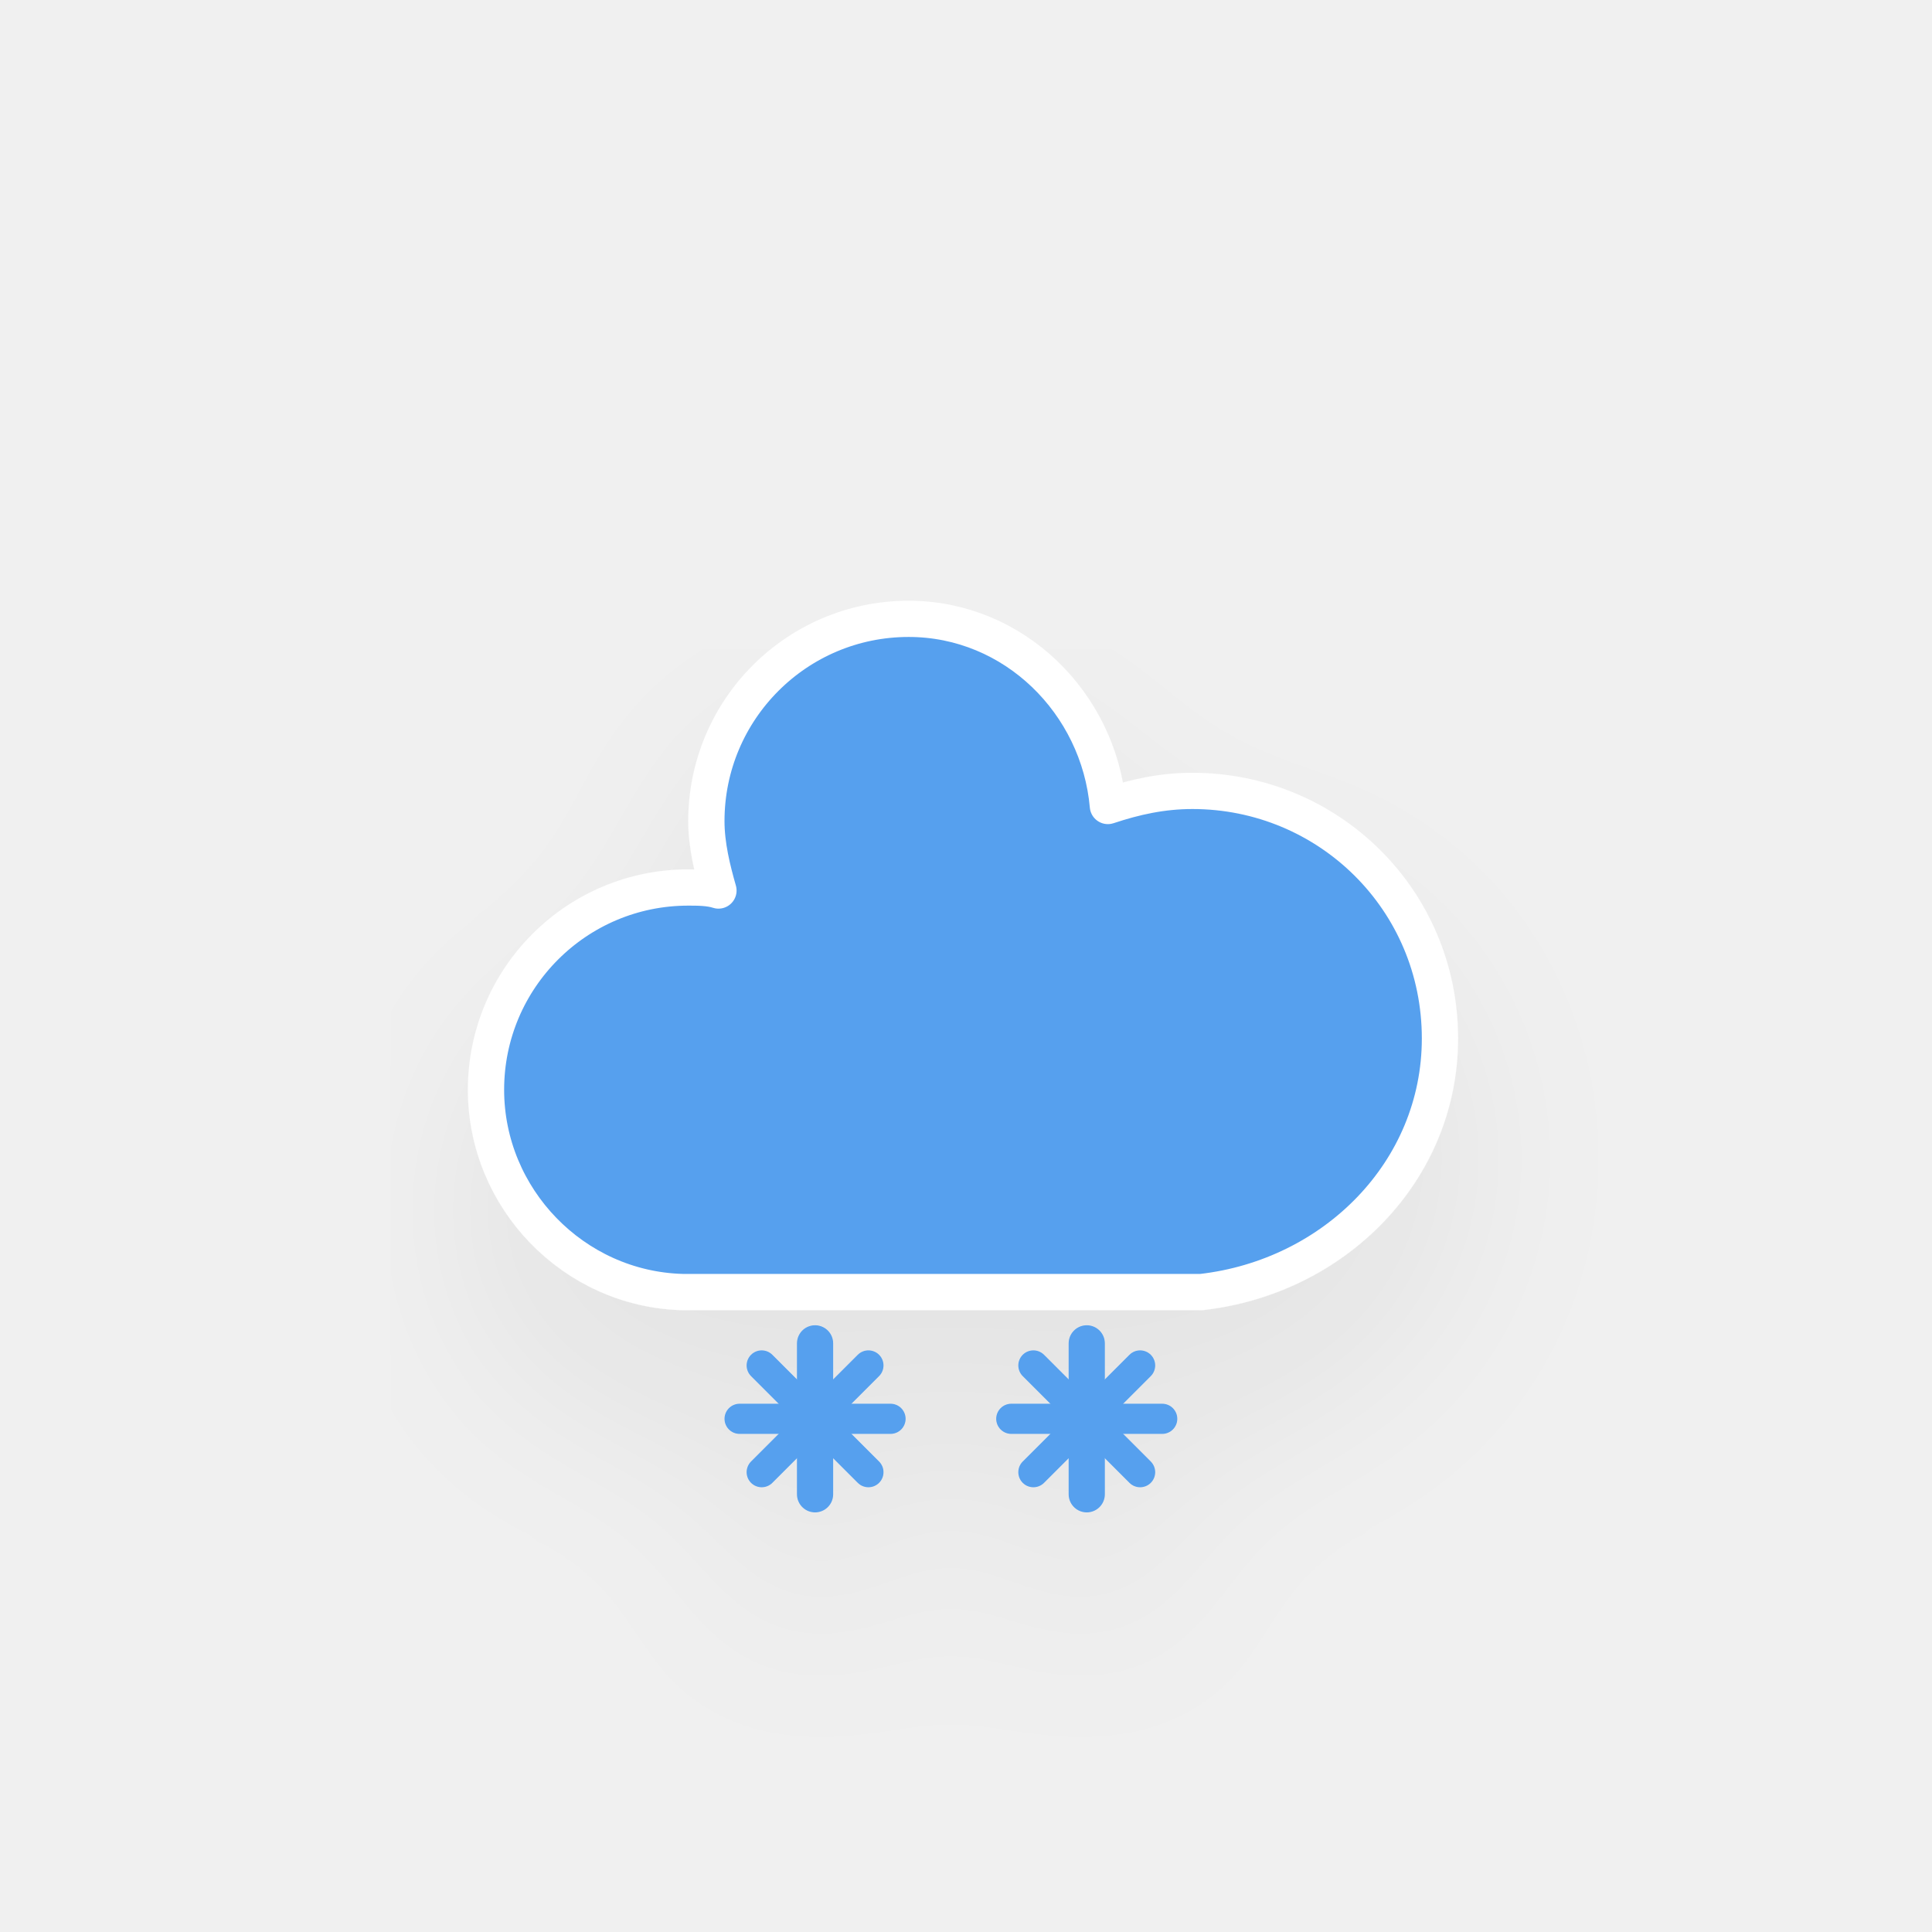
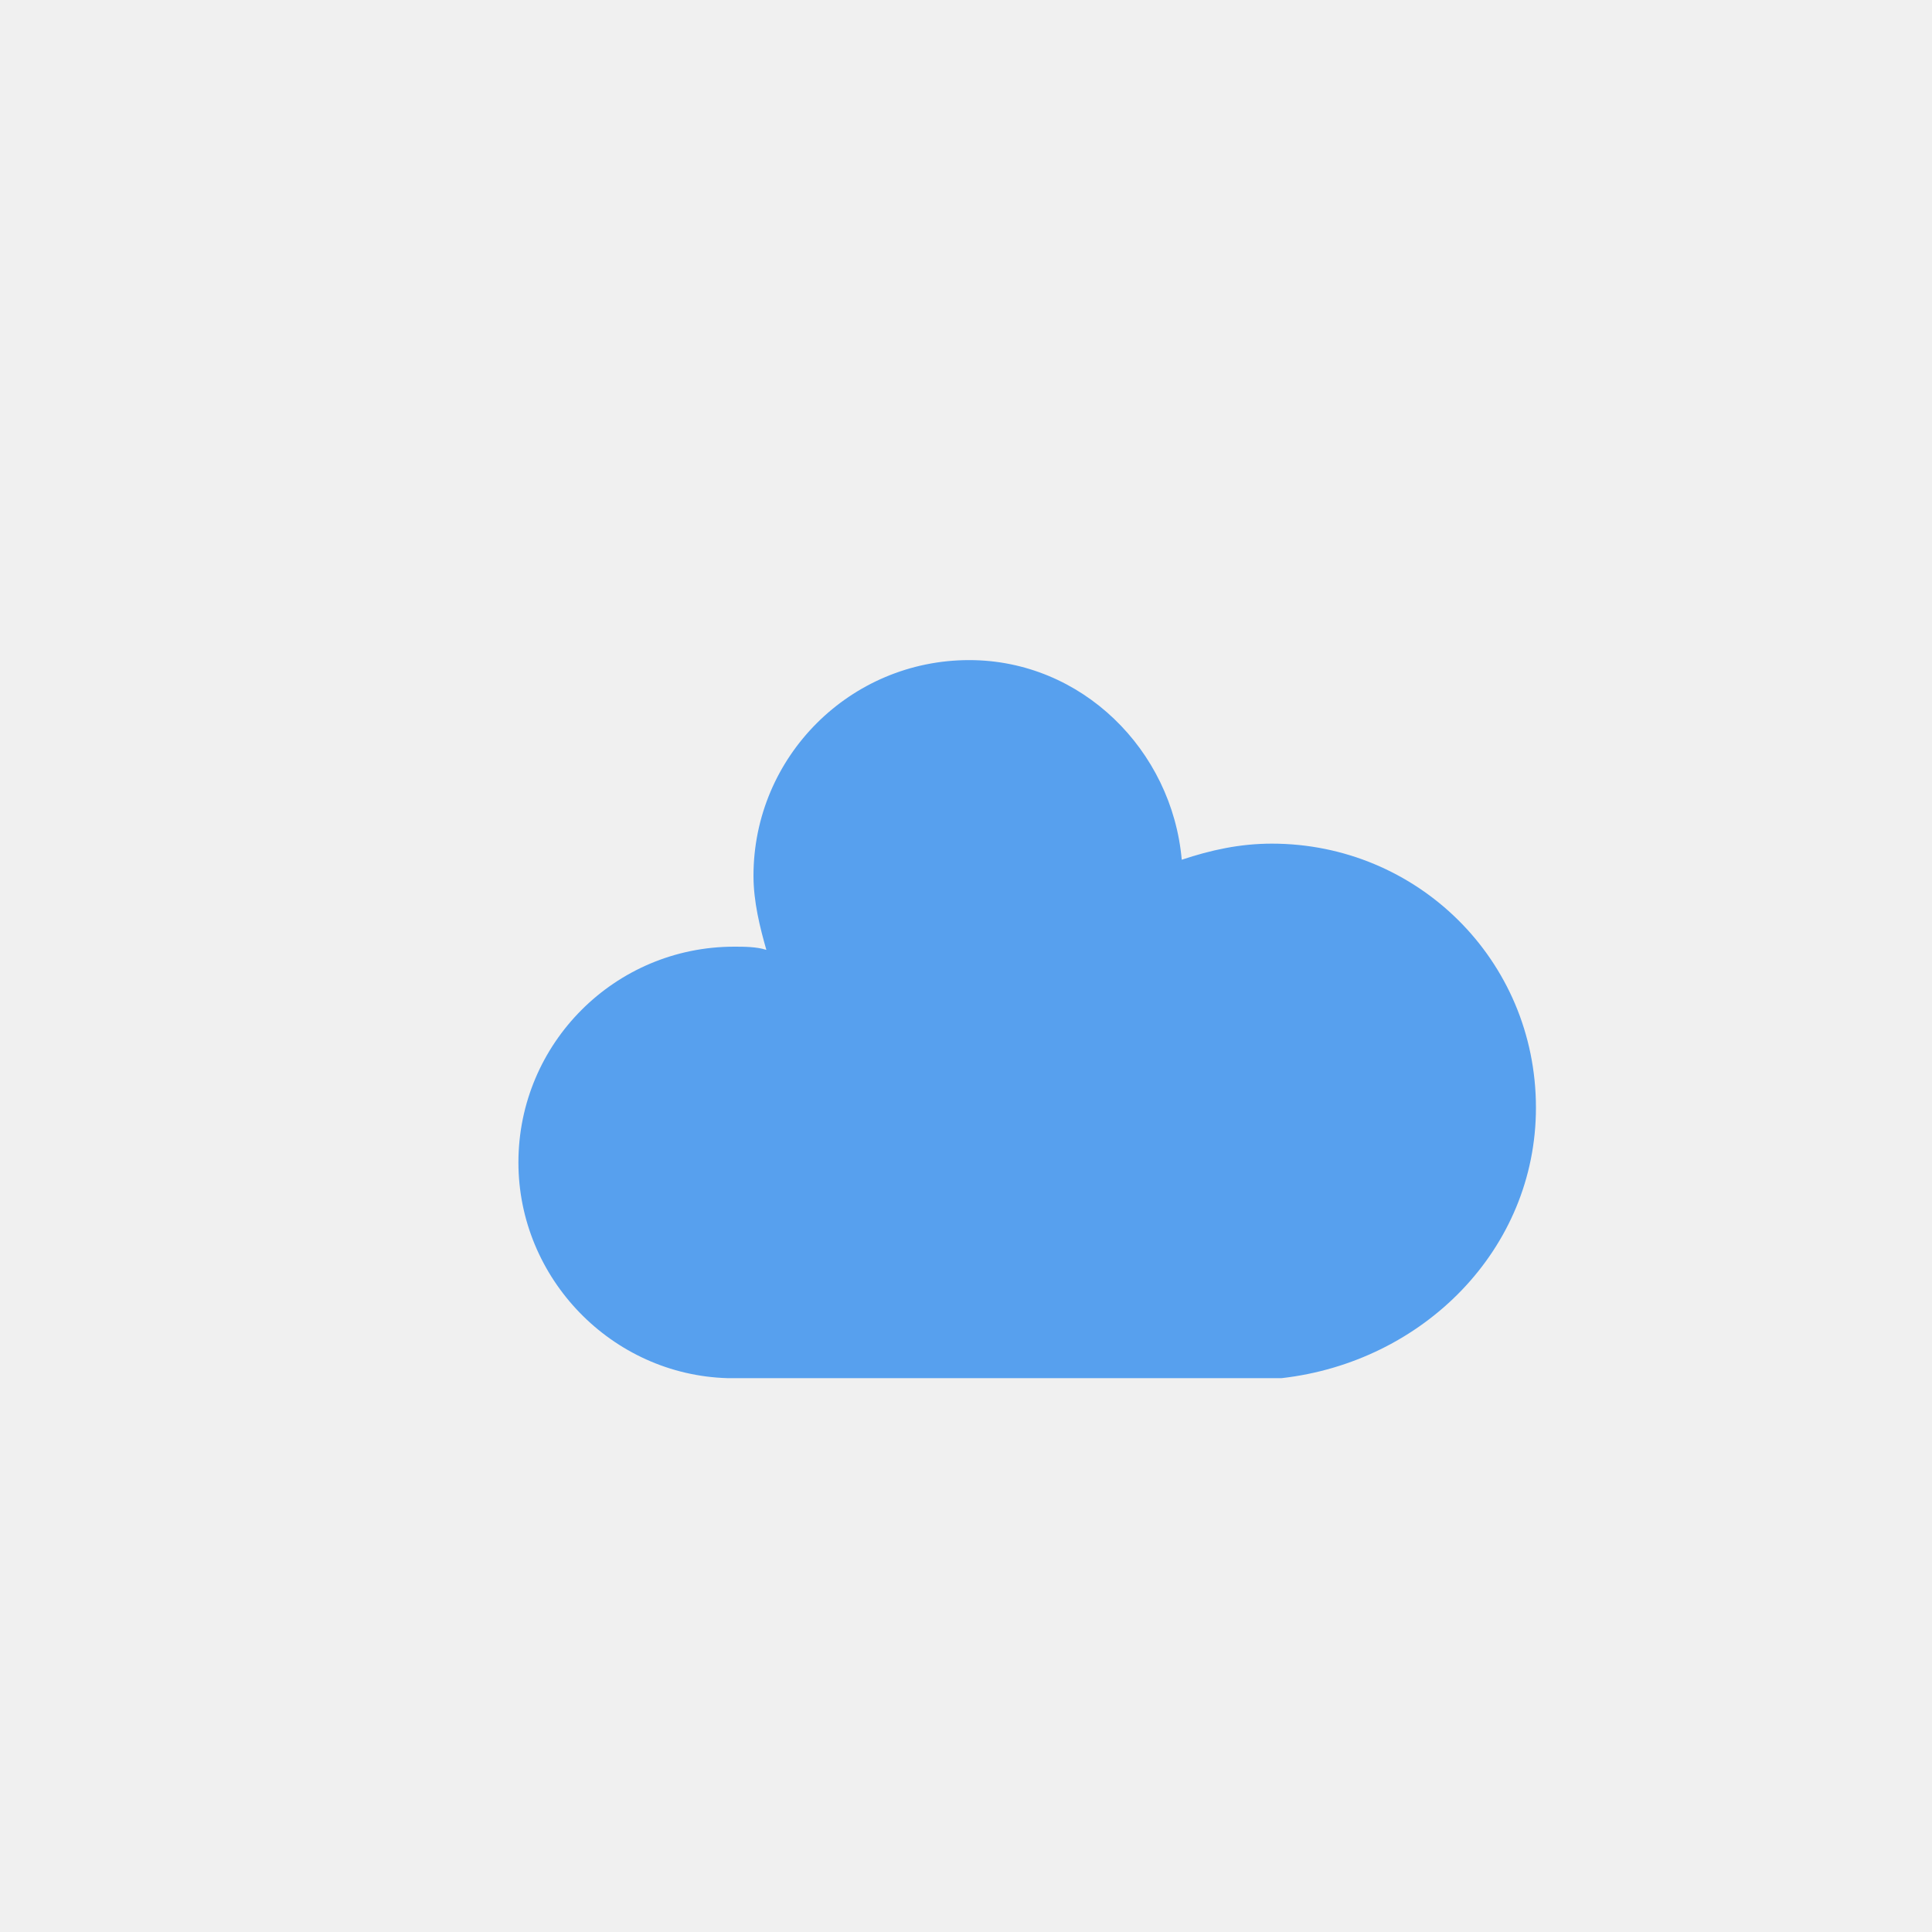
- <svg xmlns="http://www.w3.org/2000/svg" version="1.1" width="64" height="64">
-   <defs>
-     <filter id="blur" width="200%" height="200%">
-       <feGaussianBlur in="SourceAlpha" stdDeviation="3" />
-       <feOffset dx="0" dy="4" result="offsetblur" />
-       <feComponentTransfer>
-         <feFuncA type="linear" slope="0.05" />
-       </feComponentTransfer>
-       <feMerge>
-         <feMergeNode />
-         <feMergeNode in="SourceGraphic" />
-       </feMerge>
-     </filter>
-   </defs>
-   <g filter="url(#blur)" id="snowy-5">
-     <g transform="translate(20,10)">
-       <g class="am-weather-cloud-2">
-         <path d="M47.7,35.4c0-4.6-3.7-8.2-8.2-8.2c-1,0-1.9,0.2-2.8,0.5c-0.3-3.4-3.1-6.2-6.6-6.2c-3.7,0-6.7,3-6.7,6.7c0,0.8,0.2,1.6,0.4,2.3    c-0.3-0.1-0.7-0.1-1-0.1c-3.7,0-6.7,3-6.7,6.7c0,3.6,2.9,6.6,6.5,6.7l17.2,0C44.2,43.3,47.7,39.8,47.7,35.4z" fill="#57A0EE" stroke="#FFFFFF" stroke-linejoin="round" stroke-width="1.2" transform="translate(-20,-11)" />
-       </g>
-       <g class="am-weather-snow-1">
-         <g transform="translate(7,28)">
-           <line fill="none" stroke="#57A0EE" stroke-linecap="round" stroke-width="1.2" transform="translate(0,9), rotate(0)" x1="0" x2="0" y1="-2.5" y2="2.5" />
-           <line fill="none" stroke="#57A0EE" stroke-linecap="round" stroke-width="1" transform="translate(0,9), rotate(45)" x1="0" x2="0" y1="-2.5" y2="2.5" />
-           <line fill="none" stroke="#57A0EE" stroke-linecap="round" stroke-width="1" transform="translate(0,9), rotate(90)" x1="0" x2="0" y1="-2.5" y2="2.5" />
-           <line fill="none" stroke="#57A0EE" stroke-linecap="round" stroke-width="1" transform="translate(0,9), rotate(135)" x1="0" x2="0" y1="-2.5" y2="2.5" />
-         </g>
-       </g>
-       <g class="am-weather-snow-2">
-         <g transform="translate(16,28)">
-           <line fill="none" stroke="#57A0EE" stroke-linecap="round" stroke-width="1.2" transform="translate(0,9), rotate(0)" x1="0" x2="0" y1="-2.5" y2="2.5" />
-           <line fill="none" stroke="#57A0EE" stroke-linecap="round" stroke-width="1" transform="translate(0,9), rotate(45)" x1="0" x2="0" y1="-2.5" y2="2.5" />
-           <line fill="none" stroke="#57A0EE" stroke-linecap="round" stroke-width="1" transform="translate(0,9), rotate(90)" x1="0" x2="0" y1="-2.5" y2="2.5" />
-           <line fill="none" stroke="#57A0EE" stroke-linecap="round" stroke-width="1" transform="translate(0,9), rotate(135)" x1="0" x2="0" y1="-2.5" y2="2.5" />
-         </g>
-       </g>
+ <svg xmlns="http://www.w3.org/2000/svg" viewBox="0 0 60 60">
+   <g transform="translate(20,10)">
+     <path fill="#57A0EE" stroke="current" stroke-opacity=".1" stroke-linejoin="round" stroke-width="1.2" transform="translate(-20,-11)" d="M47.7,35.4c0-4.6-3.7-8.2-8.2-8.2c-1,0-1.9,0.2-2.8,0.5c-0.3-3.4-3.1-6.2-6.6-6.2c-3.7,0-6.7,3-6.7,6.7c0,0.8,0.2,1.6,0.4,2.3    c-0.3-0.1-0.7-0.1-1-0.1c-3.7,0-6.7,3-6.7,6.7c0,3.6,2.9,6.6,6.5,6.7l17.2,0C44.2,43.3,47.7,39.8,47.7,35.4z" />
+     <g transform="translate(7,28)">
+       <line fill="none" stroke="current" stroke-linecap="round" stroke-opacity=".6" stroke-width="1.2" transform="translate(0,9), rotate(0)" x1="0" x2="0" y1="-2.5" y2="2.5" />
+       <line fill="none" stroke="current" stroke-linecap="round" stroke-opacity=".6" stroke-width="1" transform="translate(0,9), rotate(45)" x1="0" x2="0" y1="-2.5" y2="2.5" />
+       <line fill="none" stroke="current" stroke-linecap="round" stroke-opacity=".6" stroke-width="1" transform="translate(0,9), rotate(90)" x1="0" x2="0" y1="-2.5" y2="2.5" />
+       <line fill="none" stroke="current" stroke-linecap="round" stroke-opacity=".6" stroke-width="1" transform="translate(0,9), rotate(135)" x1="0" x2="0" y1="-2.5" y2="2.5" />
+     </g>
+     <g transform="translate(16,28)">
+       <line fill="none" stroke="current" stroke-linecap="round" stroke-opacity=".6" stroke-width="1.2" transform="translate(0,9), rotate(0)" x1="0" x2="0" y1="-2.5" y2="2.5" />
+       <line fill="none" stroke="current" stroke-linecap="round" stroke-opacity=".6" stroke-width="1" transform="translate(0,9), rotate(45)" x1="0" x2="0" y1="-2.5" y2="2.5" />
+       <line fill="none" stroke="current" stroke-linecap="round" stroke-opacity=".6" stroke-width="1" transform="translate(0,9), rotate(90)" x1="0" x2="0" y1="-2.5" y2="2.5" />
+       <line fill="none" stroke="current" stroke-linecap="round" stroke-opacity=".6" stroke-width="1" transform="translate(0,9), rotate(135)" x1="0" x2="0" y1="-2.5" y2="2.5" />
    </g>
  </g>
</svg>
